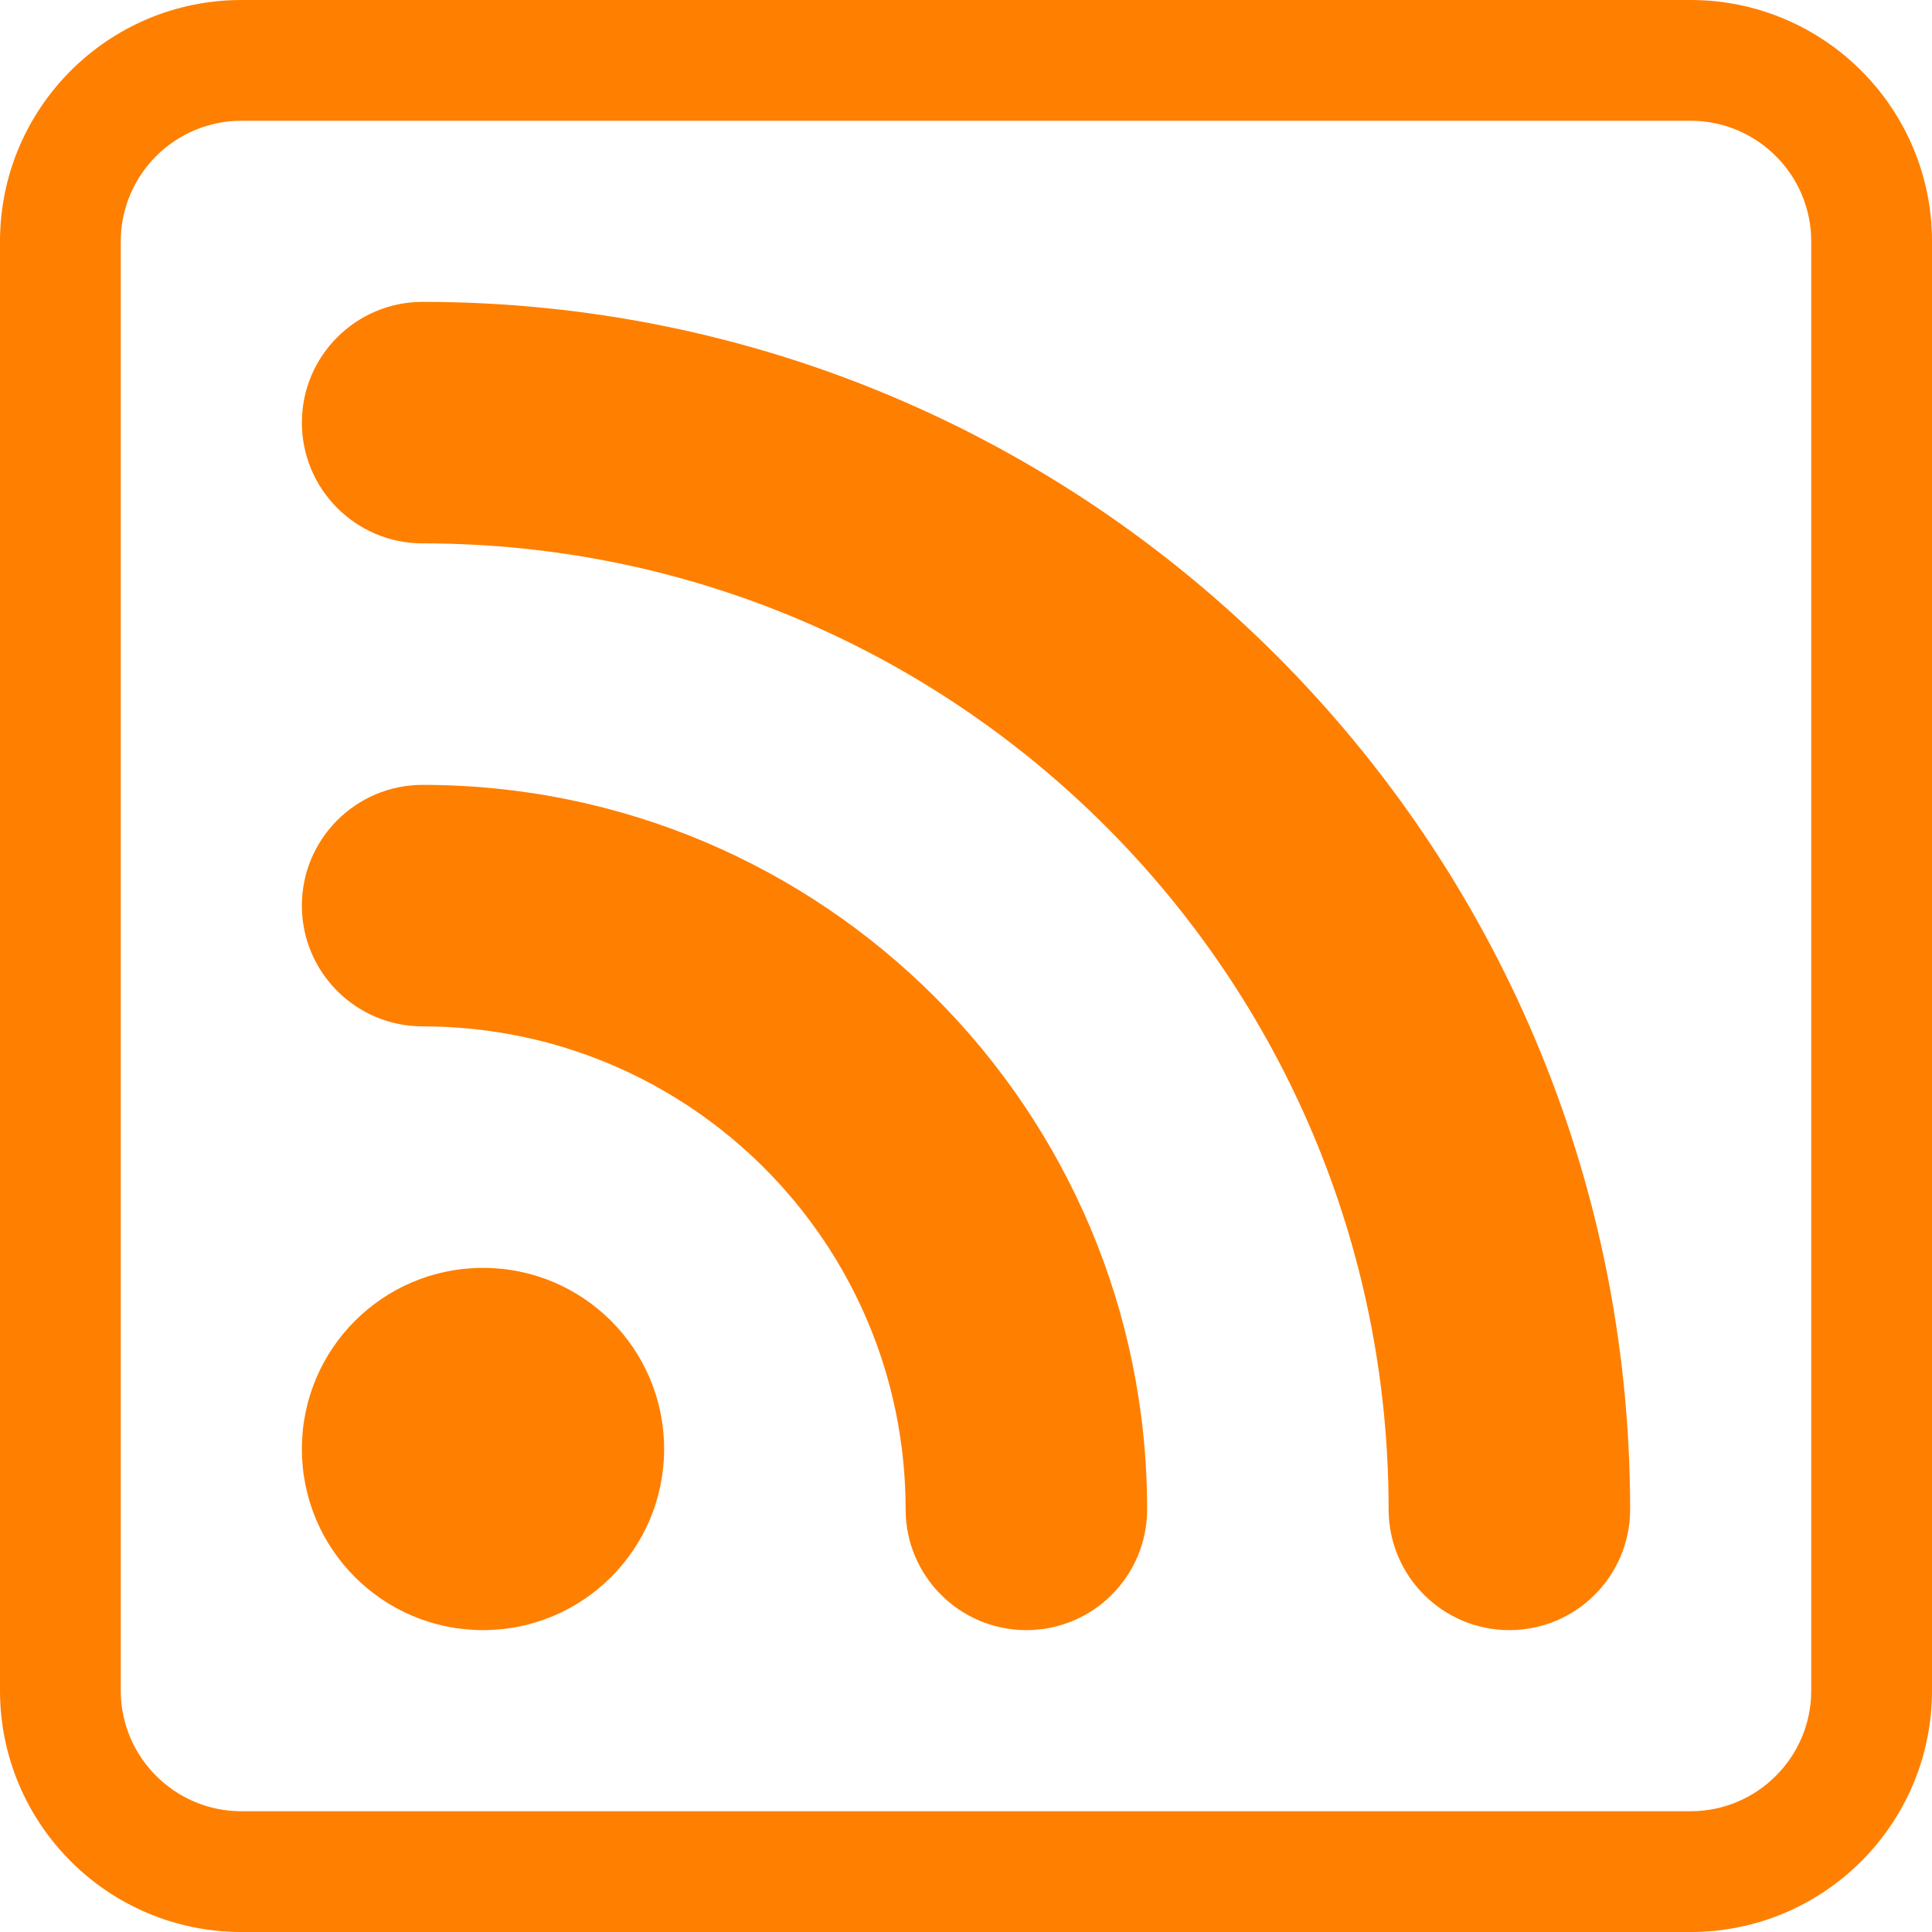
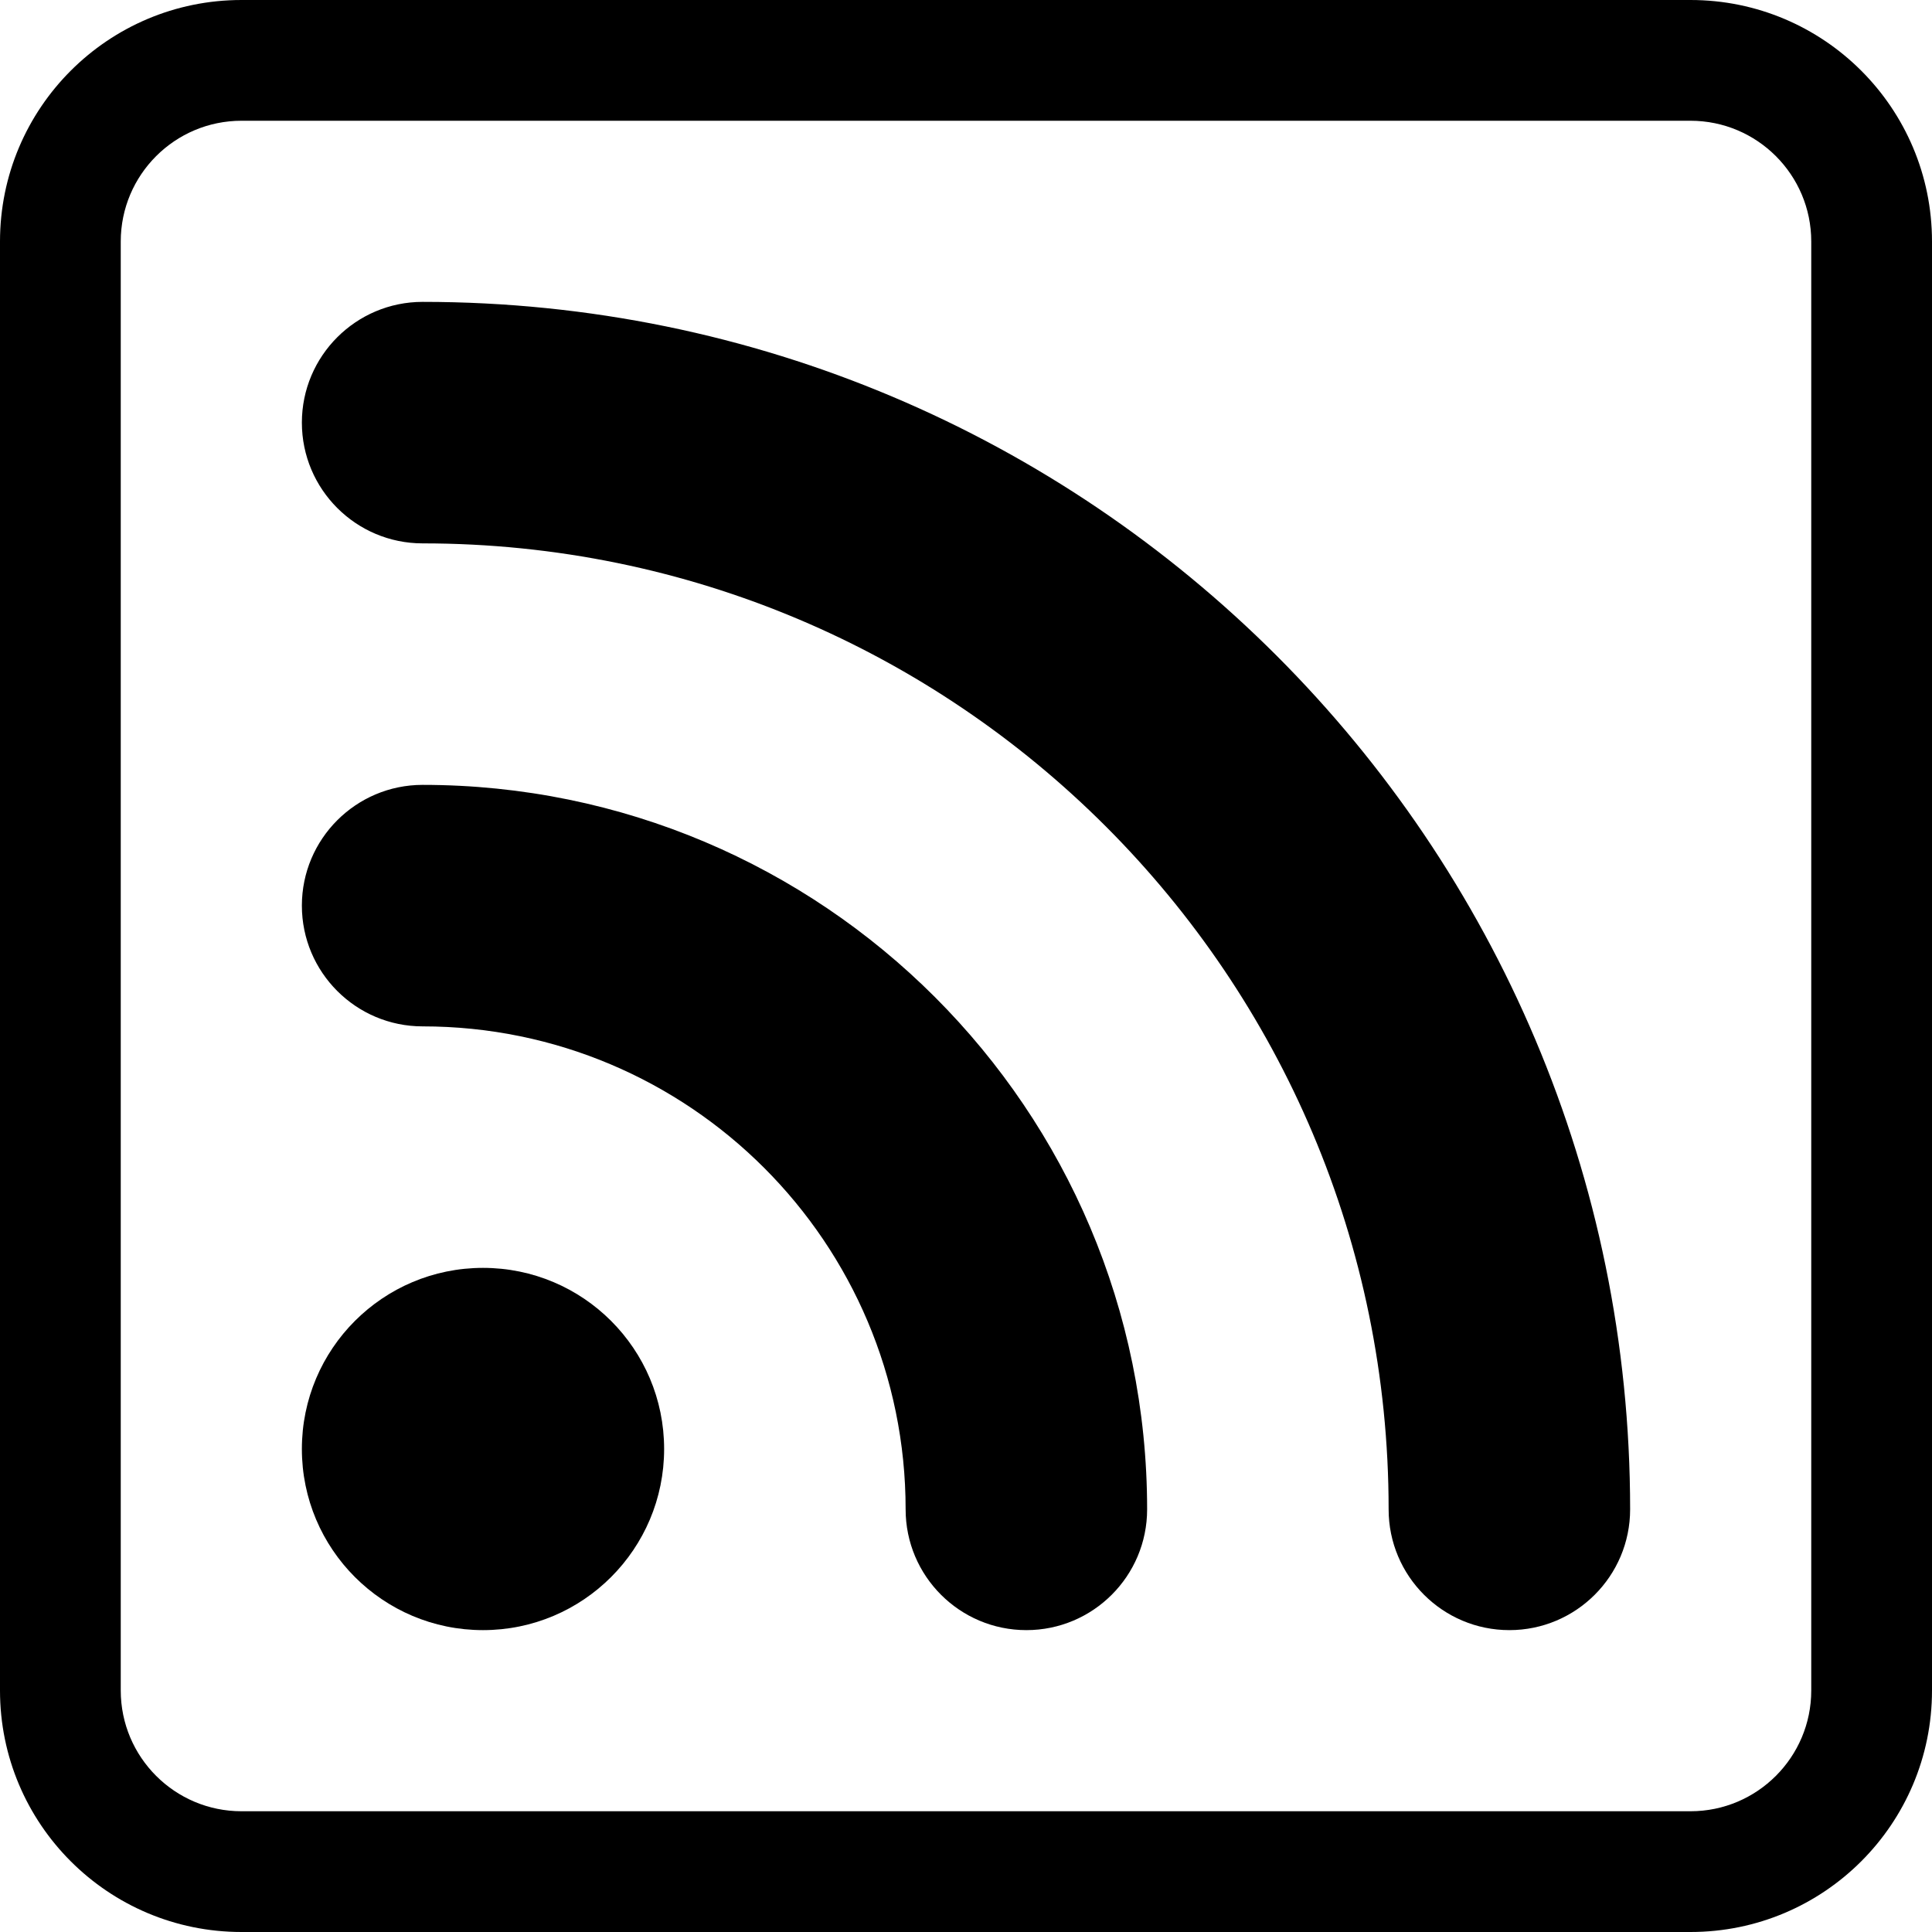
<svg xmlns="http://www.w3.org/2000/svg" width="20" height="20" viewBox="0 0 20 20" fill="none">
  <g id="Vector">
-     <path d="M17.5 1.25C18.19 1.25 18.75 1.81 18.75 2.5V17.5C18.75 18.19 18.19 18.75 17.5 18.75H2.5C1.81 18.75 1.25 18.19 1.25 17.5V2.5C1.25 1.81 1.81 1.25 2.5 1.25H17.5ZM2.5 0C1.119 0 0 1.119 0 2.5V17.5C0 18.881 1.119 20 2.5 20H17.5C18.881 20 20 18.881 20 17.5V2.5C20 1.119 18.881 0 17.5 0H2.5Z" fill="#FF7F00" />
-     <path d="M6.875 15C6.875 16.035 6.036 16.875 5 16.875C3.964 16.875 3.125 16.035 3.125 15C3.125 13.964 3.964 13.125 5 13.125C6.036 13.125 6.875 13.964 6.875 15Z" fill="#FF7F00" />
-     <path d="M3.125 4.375C3.125 3.685 3.685 3.125 4.375 3.125C11.279 3.125 16.875 8.721 16.875 15.625C16.875 16.315 16.315 16.875 15.625 16.875C14.935 16.875 14.375 16.315 14.375 15.625C14.375 10.102 9.898 5.625 4.375 5.625C3.685 5.625 3.125 5.065 3.125 4.375ZM3.125 9.375C3.125 8.685 3.685 8.125 4.375 8.125C8.517 8.125 11.875 11.483 11.875 15.625C11.875 16.315 11.315 16.875 10.625 16.875C9.935 16.875 9.375 16.315 9.375 15.625C9.375 12.864 7.136 10.625 4.375 10.625C3.685 10.625 3.125 10.065 3.125 9.375Z" fill="#FF7F00" />
+     <path d="M17.5 1.25C18.19 1.25 18.75 1.81 18.75 2.5V17.5C18.75 18.19 18.19 18.75 17.5 18.75H2.5C1.81 18.75 1.25 18.19 1.25 17.5V2.5C1.25 1.81 1.81 1.25 2.5 1.25H17.5ZM2.5 0C1.119 0 0 1.119 0 2.5V17.5C0 18.881 1.119 20 2.5 20H17.5C18.881 20 20 18.881 20 17.5V2.5C20 1.119 18.881 0 17.5 0H2.5Z" fill="currentColor" />
+     <path d="M6.875 15C6.875 16.035 6.036 16.875 5 16.875C3.964 16.875 3.125 16.035 3.125 15C3.125 13.964 3.964 13.125 5 13.125C6.036 13.125 6.875 13.964 6.875 15Z" fill="currentColor" />
+     <path d="M3.125 4.375C3.125 3.685 3.685 3.125 4.375 3.125C11.279 3.125 16.875 8.721 16.875 15.625C16.875 16.315 16.315 16.875 15.625 16.875C14.935 16.875 14.375 16.315 14.375 15.625C14.375 10.102 9.898 5.625 4.375 5.625C3.685 5.625 3.125 5.065 3.125 4.375ZM3.125 9.375C3.125 8.685 3.685 8.125 4.375 8.125C8.517 8.125 11.875 11.483 11.875 15.625C11.875 16.315 11.315 16.875 10.625 16.875C9.935 16.875 9.375 16.315 9.375 15.625C9.375 12.864 7.136 10.625 4.375 10.625C3.685 10.625 3.125 10.065 3.125 9.375Z" fill="currentColor" />
  </g>
</svg>
